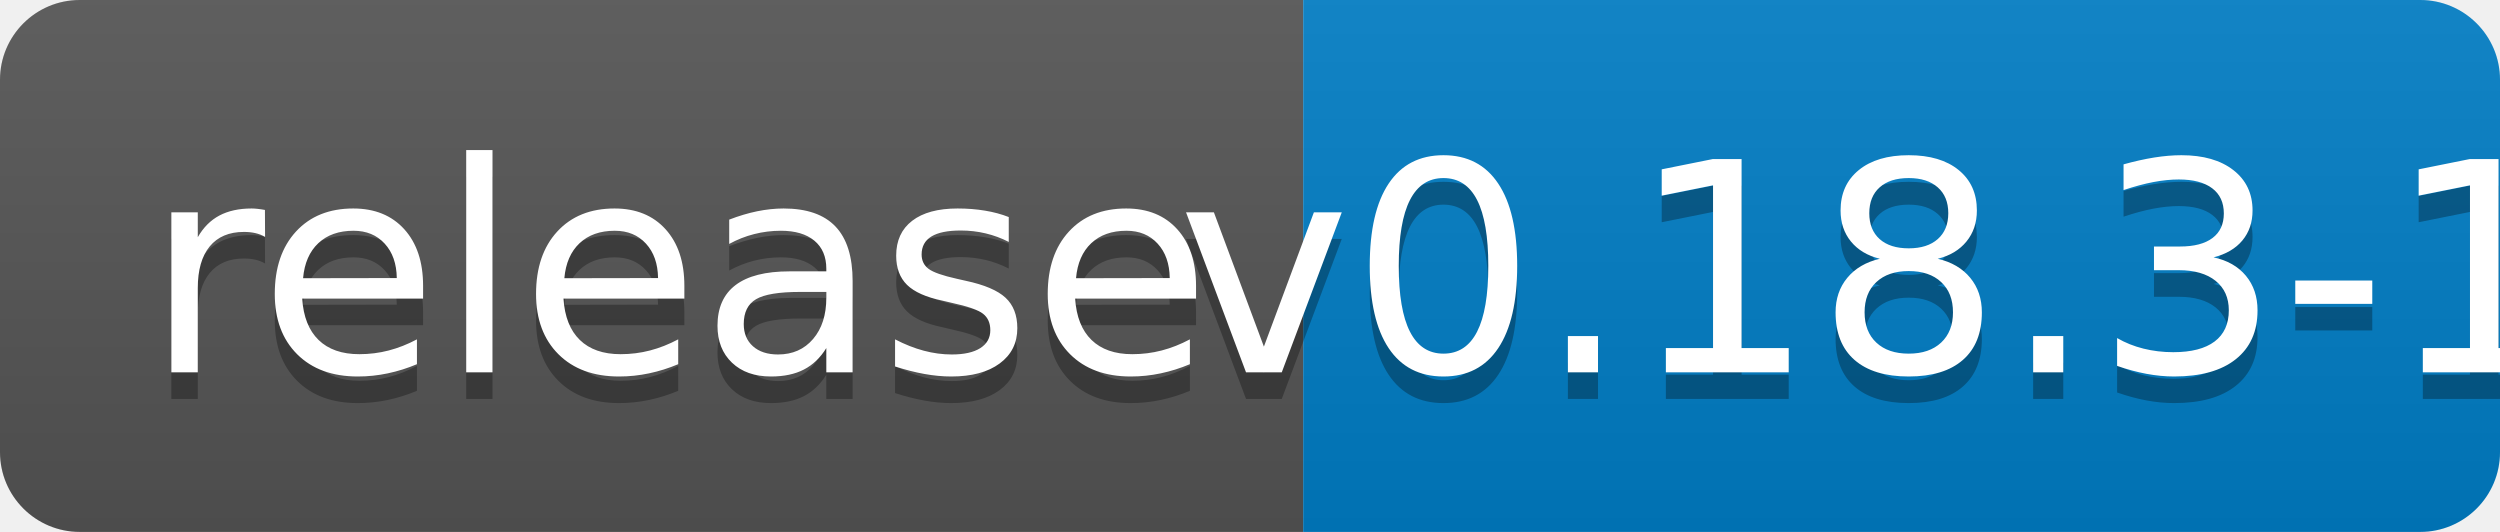
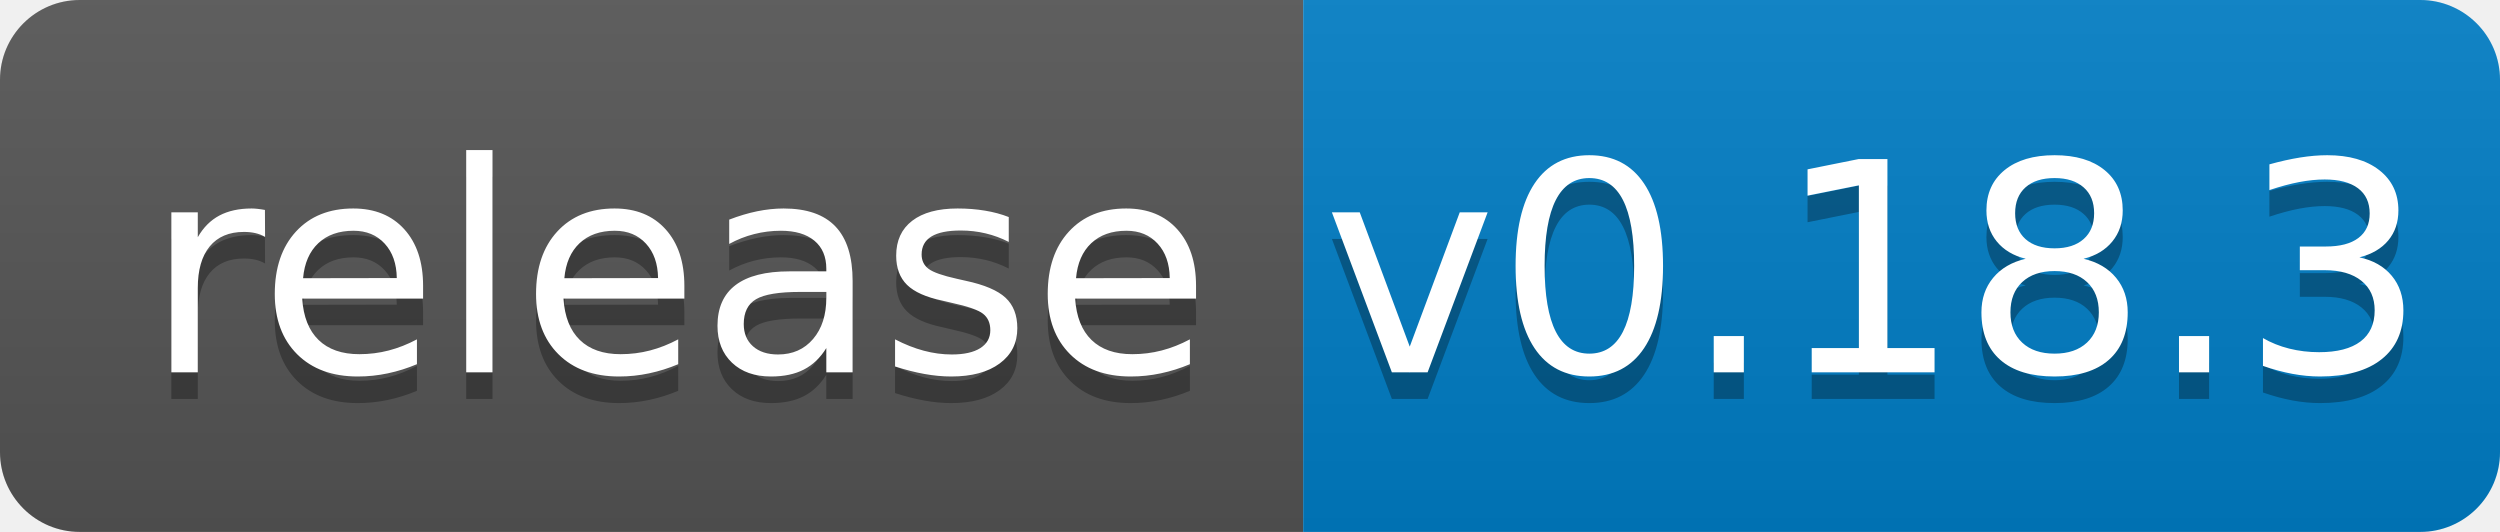
<svg xmlns="http://www.w3.org/2000/svg" width="94" height="20">
  <linearGradient id="b" x2="0" y2="100%">
    <stop offset="0" stop-color="#bbb" stop-opacity=".1" />
    <stop offset="1" stop-opacity=".1" />
  </linearGradient>
  <clipPath id="a">
    <rect width="94" height="20" rx="3" fill="#fff" />
  </clipPath>
  <g clip-path="url(#a)">
    <path fill="#555" d="M0 0h49v20H0z" />
    <path fill="#007ec6" d="M49 0h45v20H49z" />
    <path fill="url(#b)" d="M0 0h94v20H0z" />
  </g>
  <g fill="#fff" text-anchor="middle" font-family="DejaVu Sans,Verdana,Geneva,sans-serif" font-size="110">
    <text x="255" y="150" fill="#010101" fill-opacity=".3" transform="scale(.1)" textLength="390">release</text>
    <text x="255" y="140" transform="scale(.1)" textLength="390">release</text>
-     <text x="705" y="150" fill="#010101" fill-opacity=".3" transform="scale(.1)" textLength="350">v0.18.3-1</text>
-     <text x="705" y="140" transform="scale(.1)" textLength="350">v0.18.3-1</text>
+     <text x="705" y="150" fill="#010101" fill-opacity=".3" transform="scale(.1)" textLength="350">v0.18.3</text>
+     <text x="705" y="140" transform="scale(.1)" textLength="350">v0.18.3</text>
  </g>
</svg>
